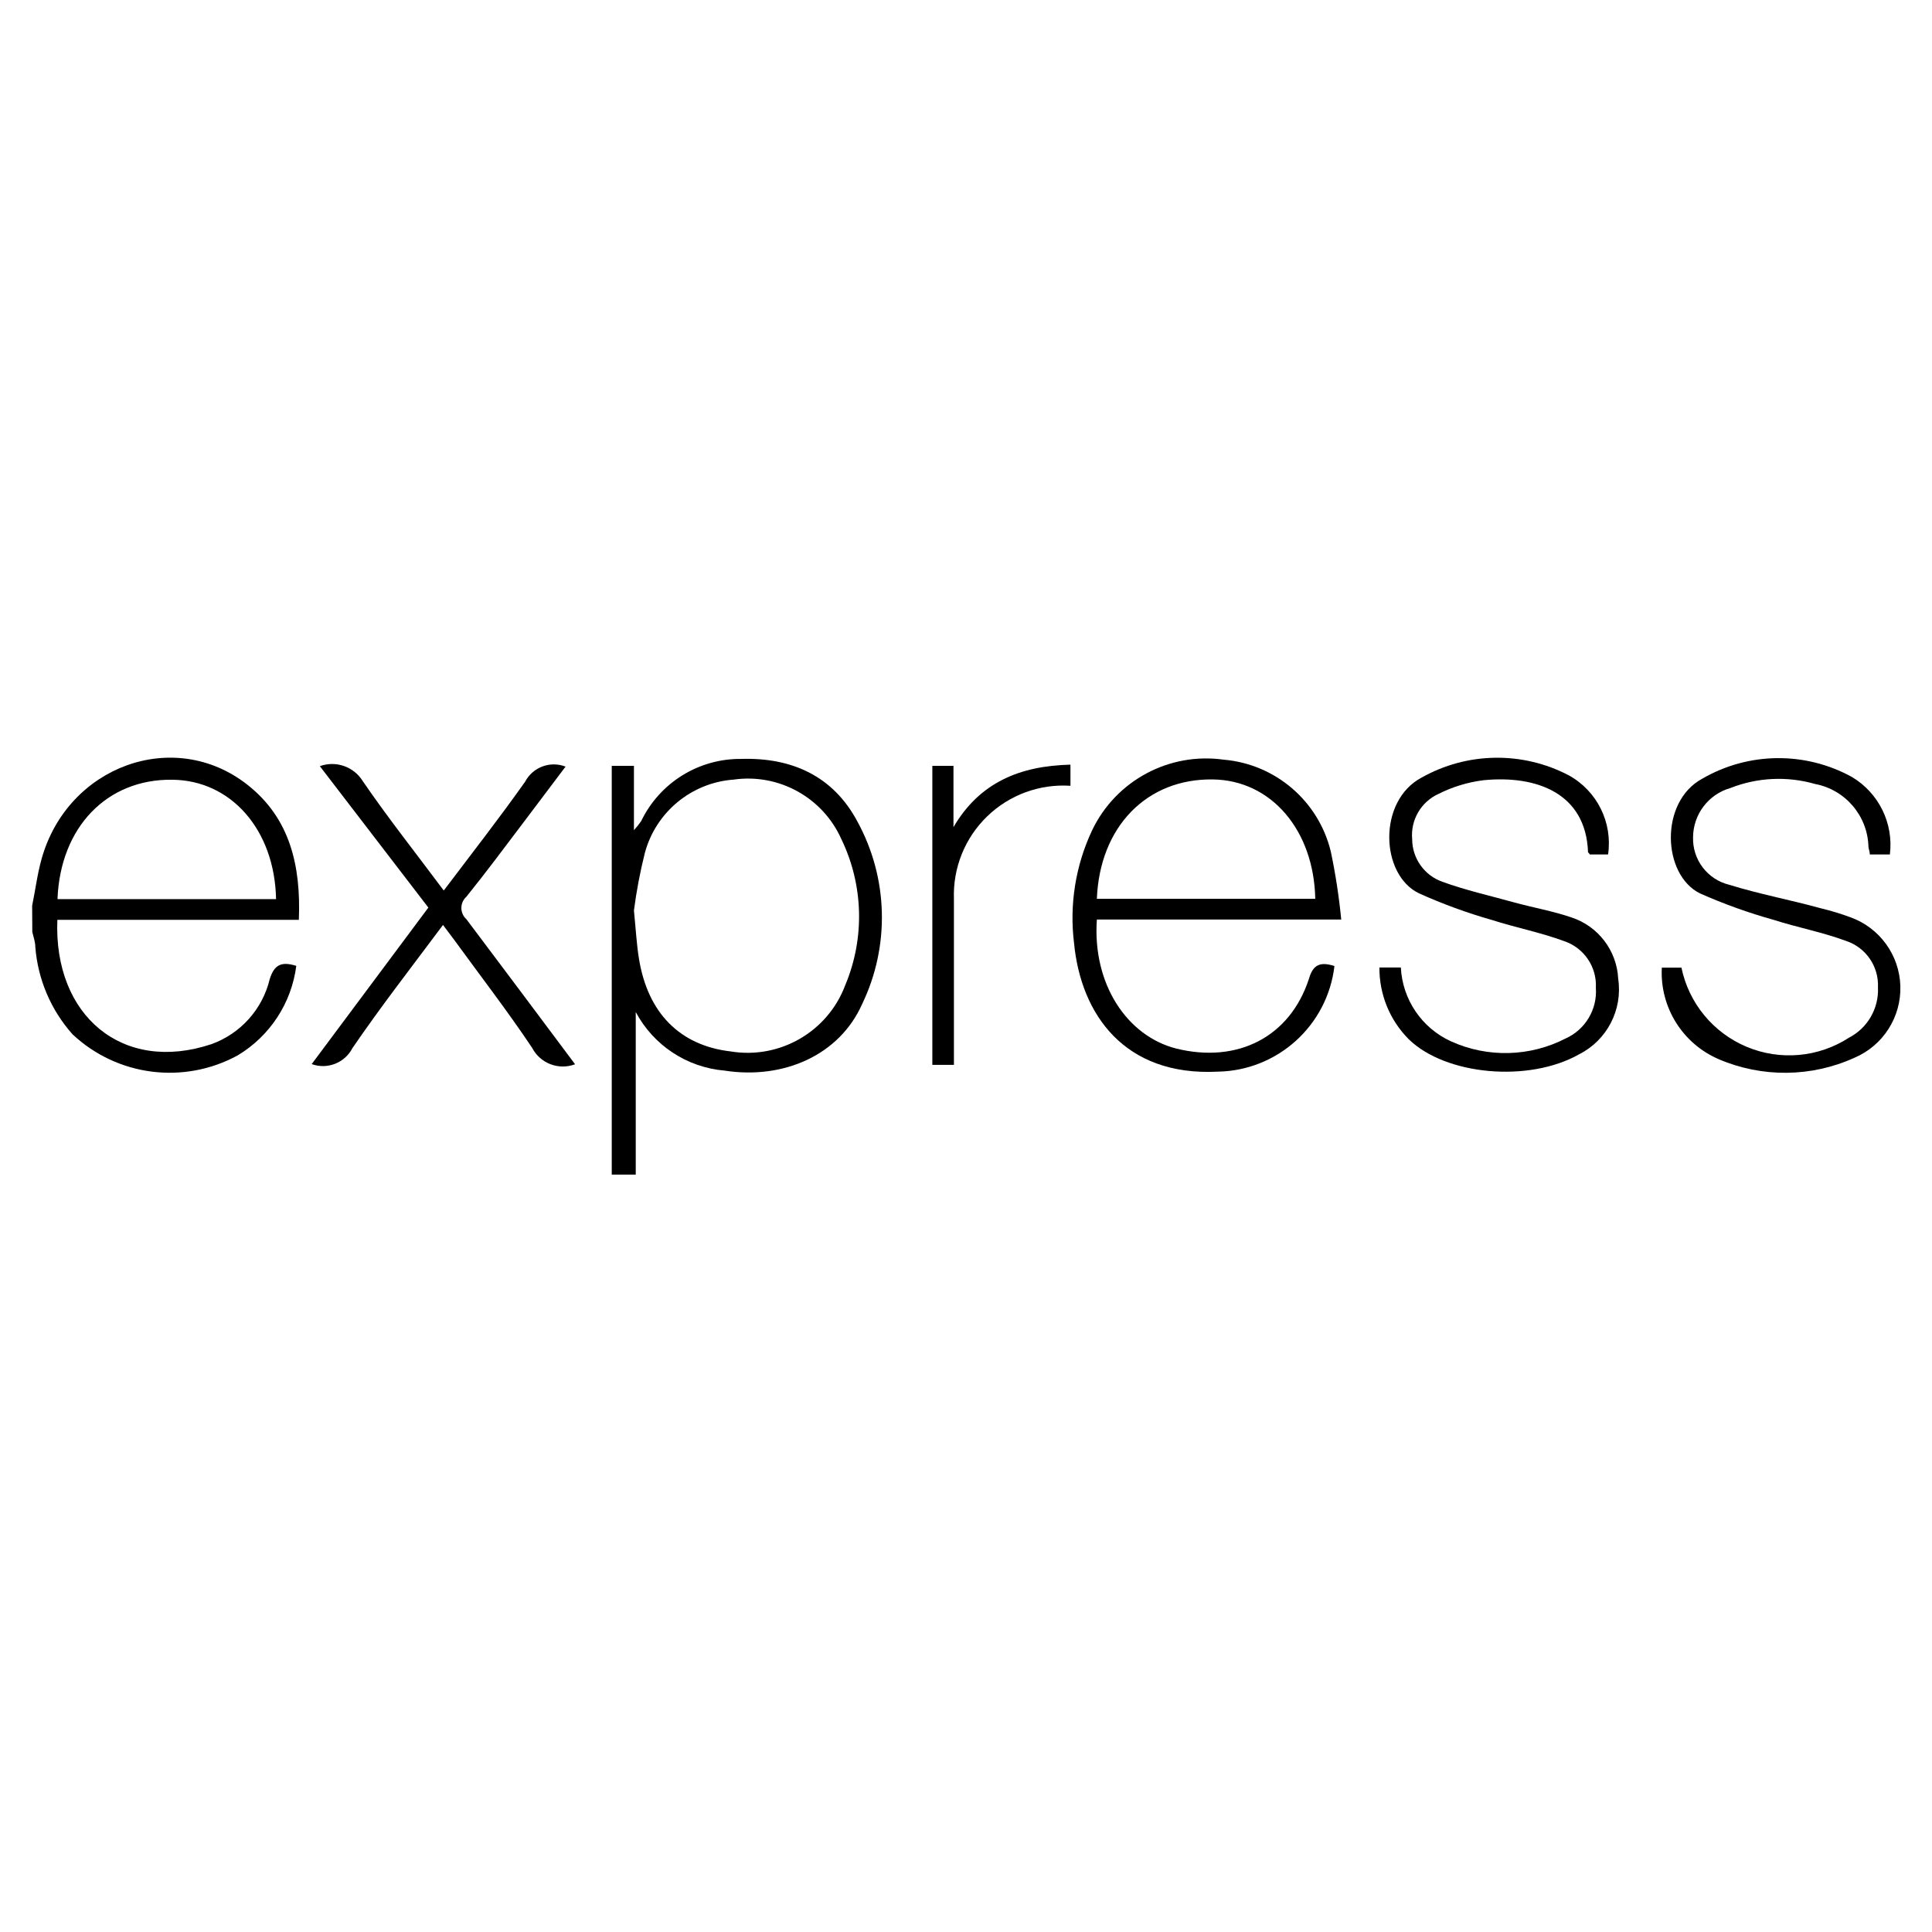
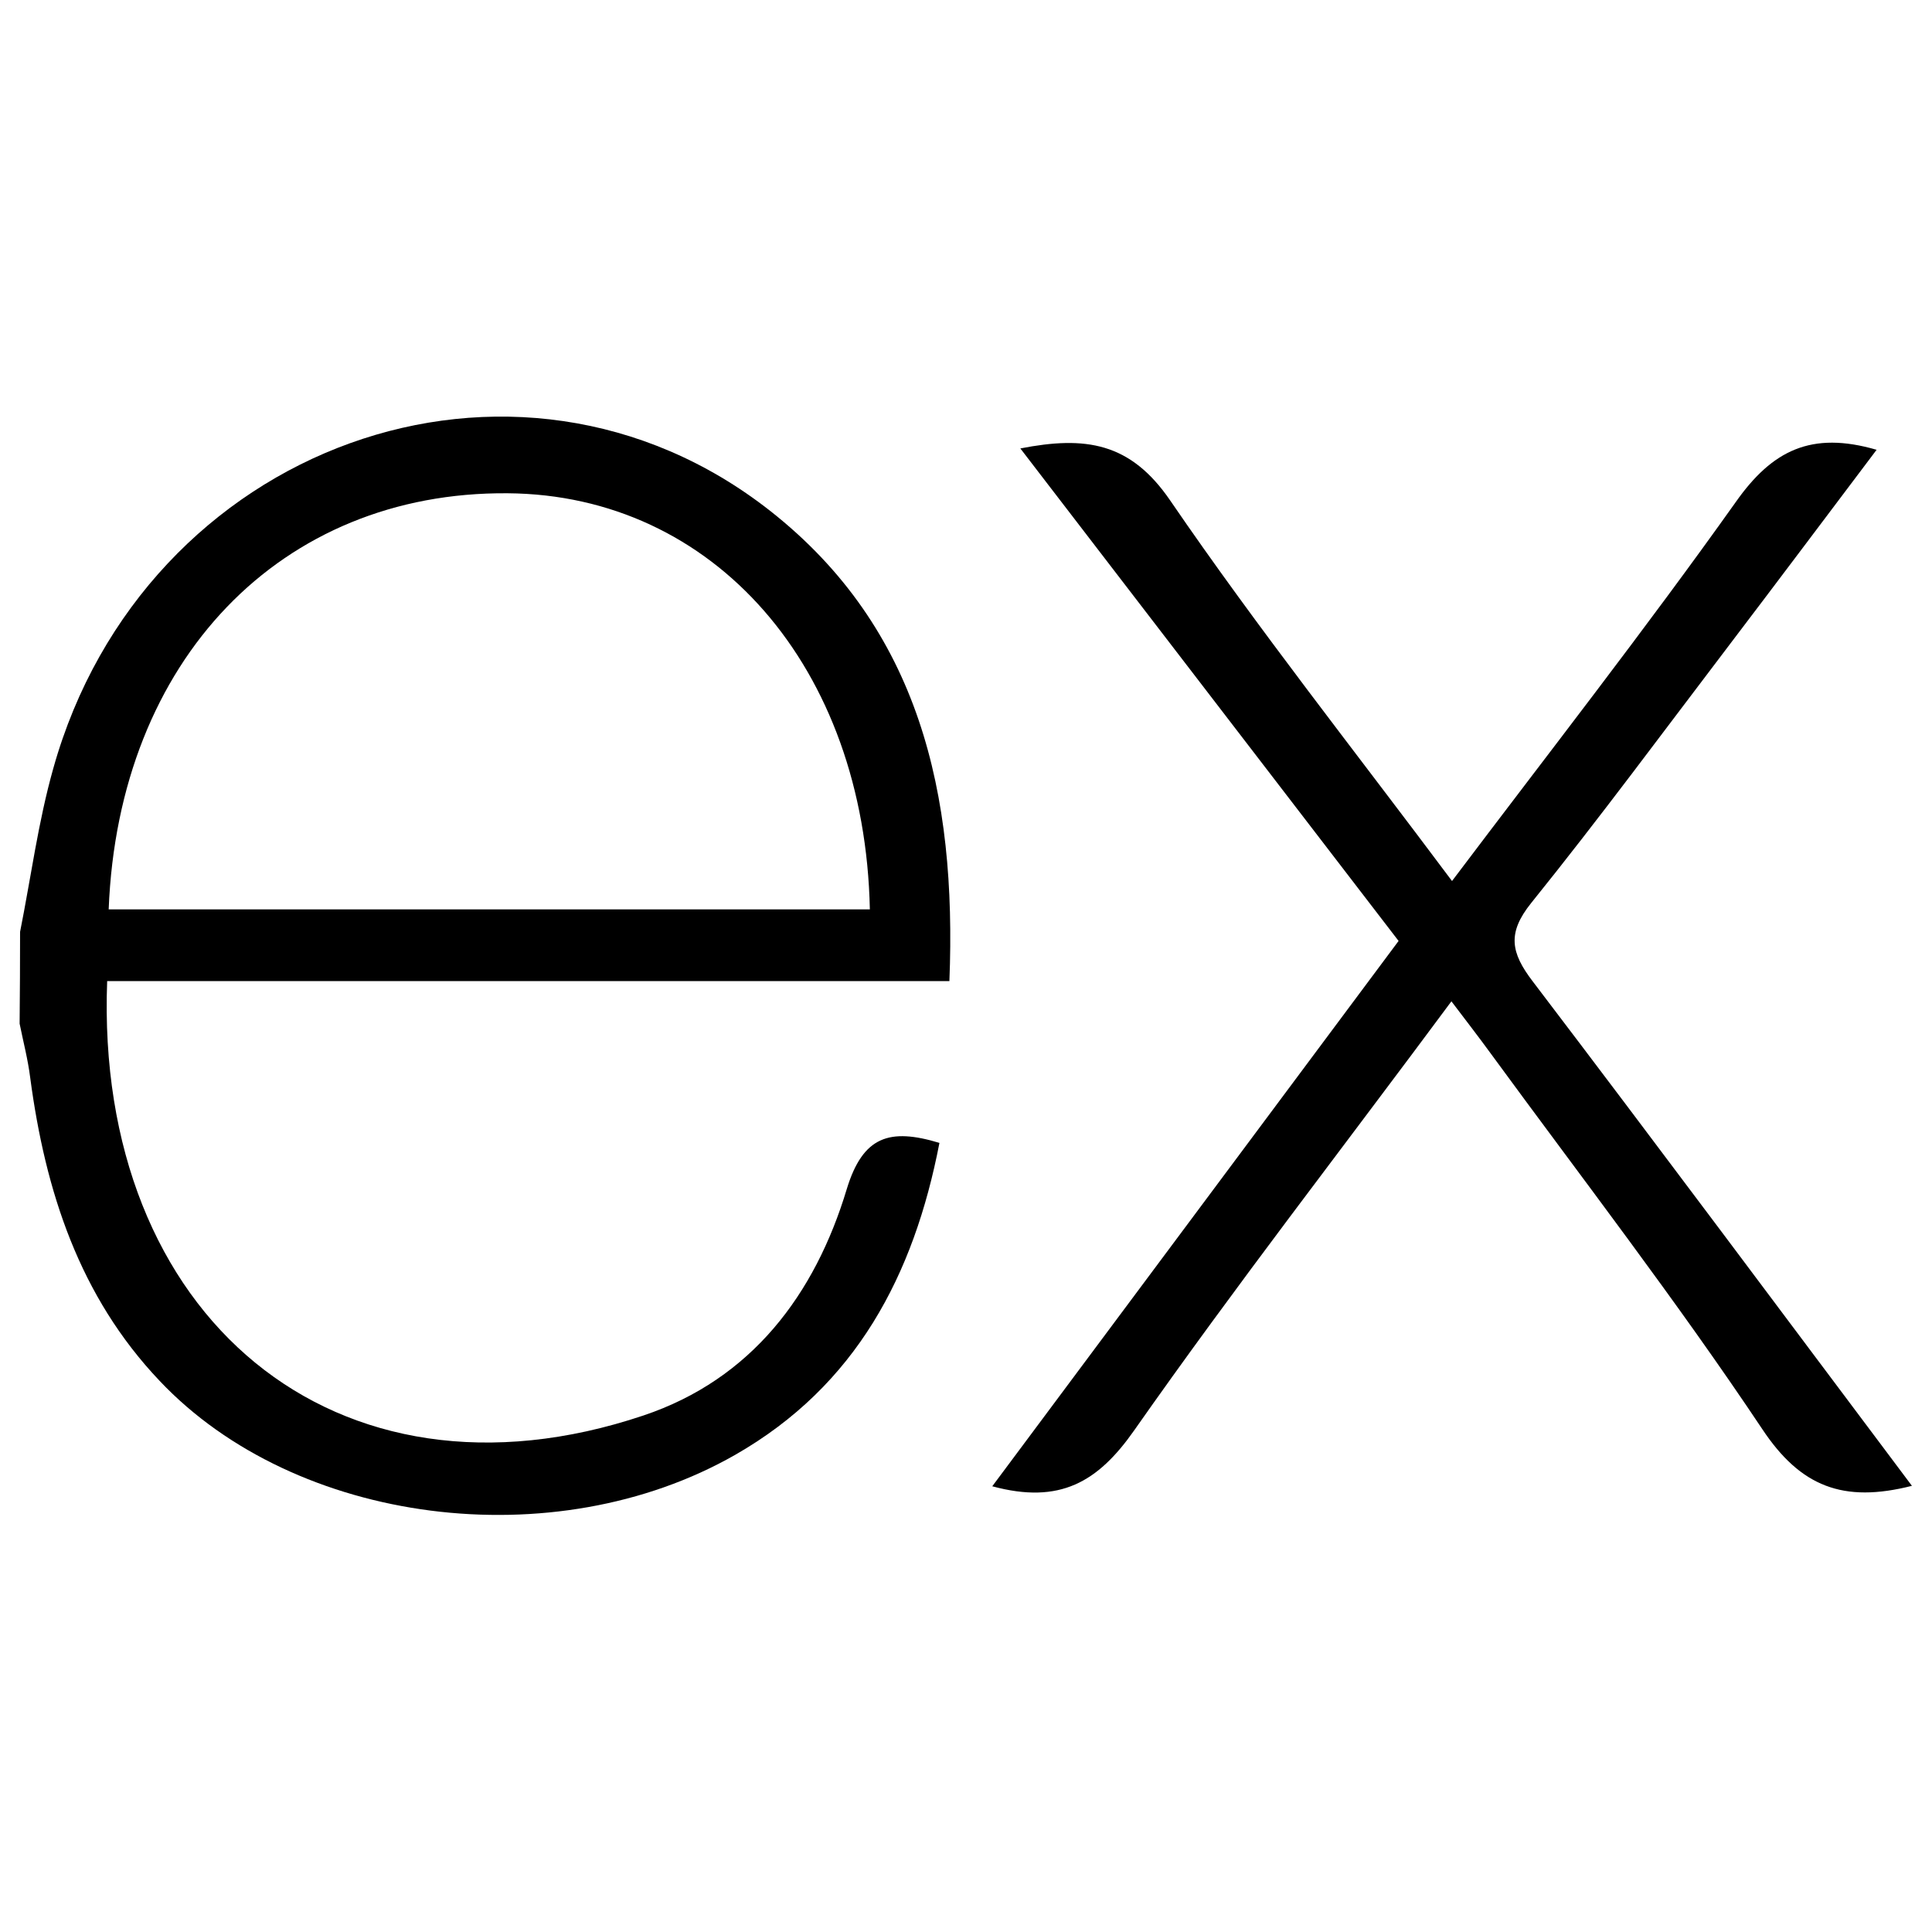
<svg xmlns="http://www.w3.org/2000/svg" id="Express" viewBox="0 0 128 128">
-   <g id="original-wordmark">
-     <path d="M40.53,77.82V50.74H42V55a5.57,5.57,0,0,0,.48-.6,7.28,7.28,0,0,1,6.64-4.12c3.35-.1,6.07,1.14,7.67,4.12a13.24,13.24,0,0,1,.32,12.14c-1.49,3.34-5.17,5-9.11,4.39a7.37,7.37,0,0,1-5.88-3.88V77.82ZM42,60.32c.13,1.32.18,2.26.33,3.18.58,3.62,2.72,5.77,6.08,6.16A6.91,6.91,0,0,0,56,65.27a11.77,11.77,0,0,0-.26-9.68,6.77,6.77,0,0,0-7.13-3.94,6.59,6.59,0,0,0-5.89,4.87A33.4,33.4,0,0,0,42,60.32Z" />
-     <path d="M88.41,64A7.92,7.92,0,0,1,80.67,71c-6.16.31-9.05-3.78-9.51-8.5A13.62,13.62,0,0,1,72.36,55a8.37,8.37,0,0,1,8.71-4.67,8,8,0,0,1,7.1,6.09,41.09,41.09,0,0,1,.69,4.5H72.67c-.3,4.28,2,7.72,5.26,8.55,4.06,1,7.53-.76,8.79-4.62C87,63.86,87.51,63.72,88.41,64ZM72.67,59.55H87.14c-.09-4.56-2.93-7.86-6.78-7.91C76,51.57,72.86,54.75,72.67,59.55Z" />
-     <path d="M91.39,64.1h1.42A5.69,5.69,0,0,0,96.15,69a8.73,8.73,0,0,0,7.58-.2,3.41,3.41,0,0,0,2-3.35,3.09,3.09,0,0,0-2.08-3.09c-1.56-.58-3.22-.9-4.81-1.41A35.25,35.25,0,0,1,94,59.18c-2.56-1.25-2.72-6.12.18-7.66a10.21,10.21,0,0,1,9.76-.15,5.14,5.14,0,0,1,2.6,5.24h-1.22c0-.06-.11-.11-.11-.17-.15-3.89-3.41-5.09-6.91-4.75a9.17,9.17,0,0,0-3,.91,3,3,0,0,0-1.74,3,3,3,0,0,0,2,2.82c1.54.56,3.15.92,4.73,1.36,1.27.35,2.59.58,3.82,1a4.51,4.51,0,0,1,3.1,4.07,4.81,4.81,0,0,1-2.59,5c-3.34,1.89-8.84,1.39-11.29-1A6.67,6.67,0,0,1,91.39,64.1Z" />
-     <path d="M125.21,56.61h-1.33c0-.18-.07-.34-.09-.49a4.35,4.35,0,0,0-3.54-4.18,8.73,8.73,0,0,0-5.61.27,3.41,3.41,0,0,0-2.47,3.25,3.14,3.14,0,0,0,2.4,3.16c2,.62,4.05,1,6.08,1.56a17,17,0,0,1,1.94.59,5,5,0,0,1,.27,9.31,11.13,11.13,0,0,1-9,.09,6.24,6.24,0,0,1-3.76-6.06l.56,0h.74a7.29,7.29,0,0,0,11.1,4.64,3.57,3.57,0,0,0,1.92-3.34,3.09,3.09,0,0,0-2.11-3.07c-1.56-.58-3.22-.89-4.81-1.4a35.43,35.43,0,0,1-4.87-1.75c-2.5-1.23-2.7-6.06.15-7.6a10.07,10.07,0,0,1,9.92-.11A5.23,5.23,0,0,1,125.21,56.61Z" />
-     <path d="M38.1,70.51a2.29,2.29,0,0,1-2.84-1.08c-1.63-2.44-3.43-4.77-5.16-7.15l-.75-1c-2.06,2.76-4.12,5.41-6,8.16a2.2,2.2,0,0,1-2.7,1.06l7.73-10.37-7.19-9.37a2.39,2.39,0,0,1,2.85,1c1.67,2.44,3.52,4.77,5.36,7.24,1.85-2.45,3.68-4.79,5.39-7.21a2.15,2.15,0,0,1,2.68-1l-2.79,3.7c-1.25,1.65-2.48,3.31-3.78,4.92a1,1,0,0,0,0,1.49C33.29,64.07,35.66,67.25,38.1,70.51Z" />
-     <path d="M70.92,50.66v1.4a7.25,7.25,0,0,0-7.72,7.49q0,4.94,0,9.88c0,.35,0,.7,0,1.12H61.77V50.74h1.4V54.8C64.9,51.84,67.57,50.74,70.92,50.66Z" />
-     <path d="M2.13,60c.21-1,.34-2.09.63-3.11,1.73-6.15,8.78-8.71,13.63-4.9,2.84,2.23,3.55,5.39,3.41,8.95h-16C3.54,67.3,8.13,71.14,14,69.18a6.09,6.09,0,0,0,3.87-4.31c.31-1,.81-1.17,1.76-.88a8.12,8.12,0,0,1-3.88,5.93,9.4,9.4,0,0,1-10.95-1.4,9.85,9.85,0,0,1-2.46-5.78c0-.34-.13-.68-.2-1Q2.13,60.85,2.13,60Zm1.69-.43H18.29c-.09-4.61-3-7.88-6.88-7.91C7.09,51.6,4,54.8,3.81,59.55Z" />
+   <g id="original">
+     <path d="M126.67,98.44c-4.56,1.16-7.38.05-9.91-3.75-5.68-8.51-11.95-16.63-18-24.9-.78-1.07-1.59-2.12-2.6-3.45C89,76,81.85,85.2,75.14,94.77c-2.4,3.42-4.92,4.91-9.4,3.7L92.66,62.34,67.6,29.71c4.31-.84,7.29-.41,9.93,3.45,5.83,8.52,12.26,16.63,18.67,25.21C102.65,49.82,109,41.7,115,33.26c2.41-3.42,5-4.72,9.33-3.46-3.28,4.35-6.49,8.63-9.72,12.88-4.36,5.73-8.64,11.53-13.16,17.14-1.61,2-1.35,3.3.09,5.19C109.9,76,118.16,87.1,126.67,98.44Z" />
+     <path d="M1.33,61.74c.72-3.61,1.2-7.29,2.2-10.83,6-21.43,30.6-30.34,47.5-17.06C60.93,41.64,63.39,52.62,62.9,65H7.1c-.84,22.21,15.15,35.62,35.53,28.78,7.15-2.4,11.36-8,13.47-15,1.07-3.51,2.84-4.06,6.14-3.06-1.69,8.76-5.52,16.08-13.52,20.66-12,6.86-29.13,4.64-38.14-4.89C5.26,85.89,3,78.92,2,71.39c-.15-1.2-.46-2.38-.7-3.57Q1.33,64.78,1.33,61.74ZM7.2,60.25H57.63c-.33-16.06-10.33-27.47-24-27.57C18.63,32.56,7.85,43.7,7.2,60.25Z" />
  </g>
</svg>
